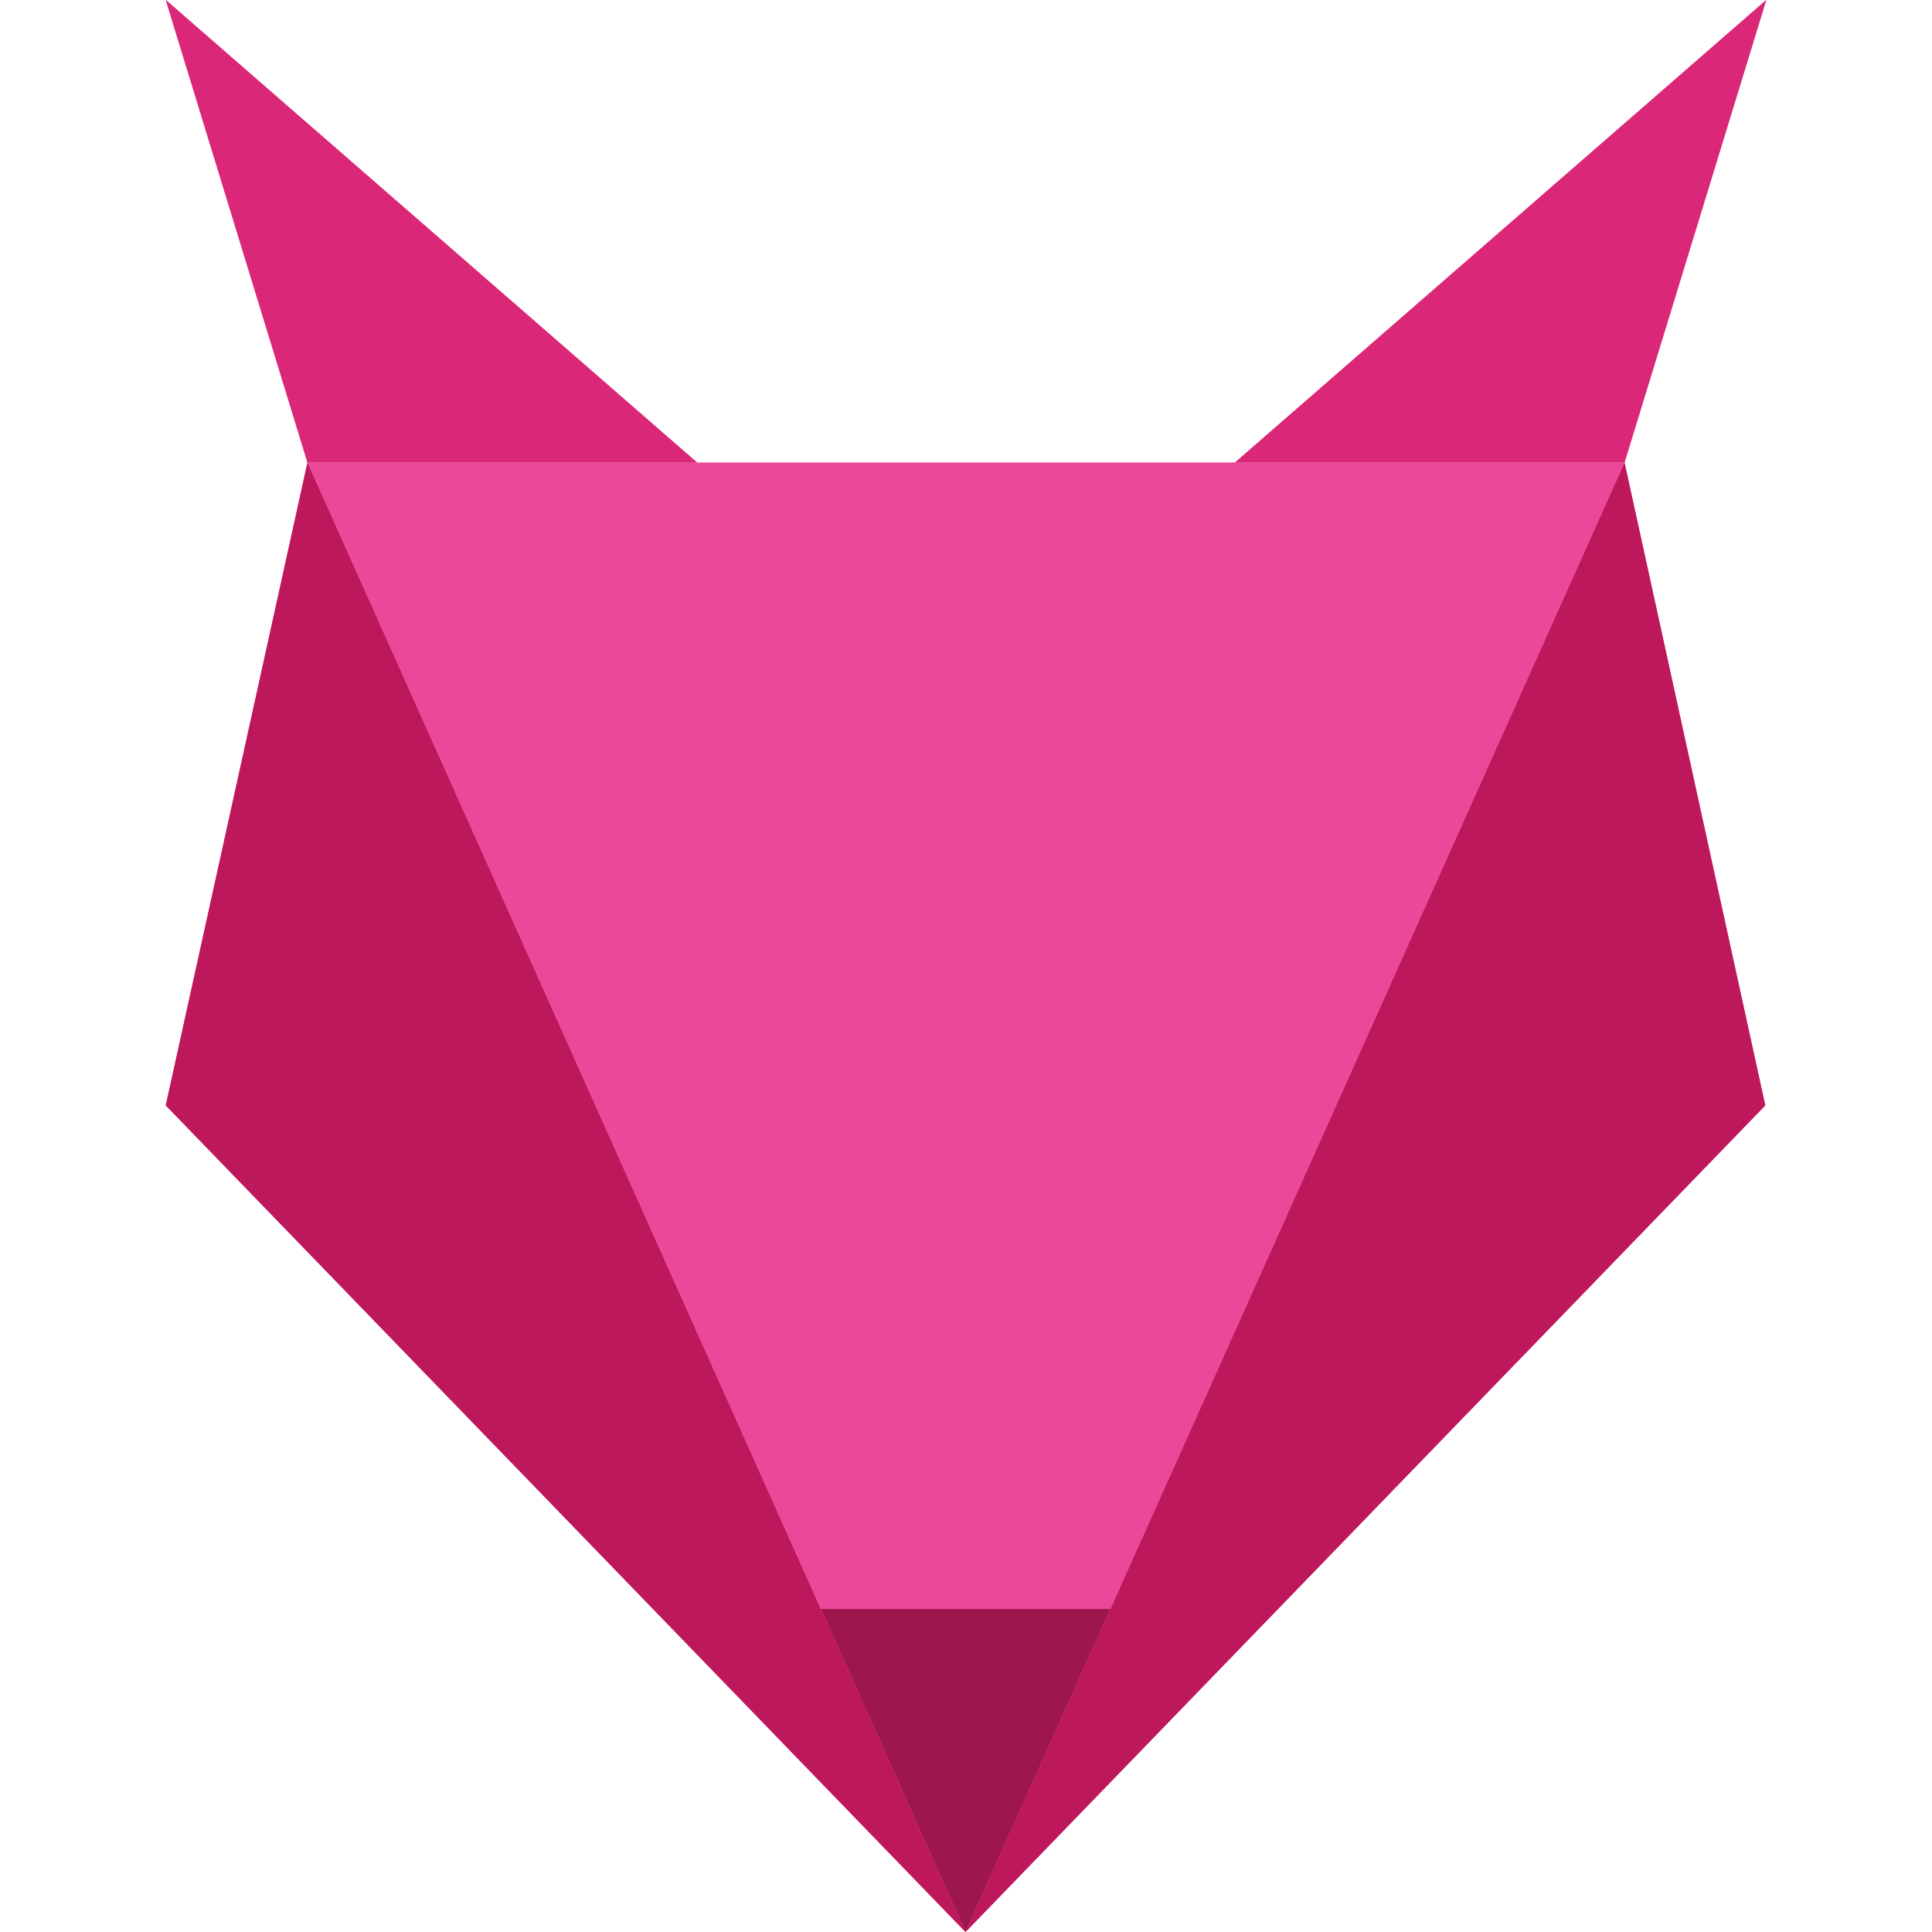
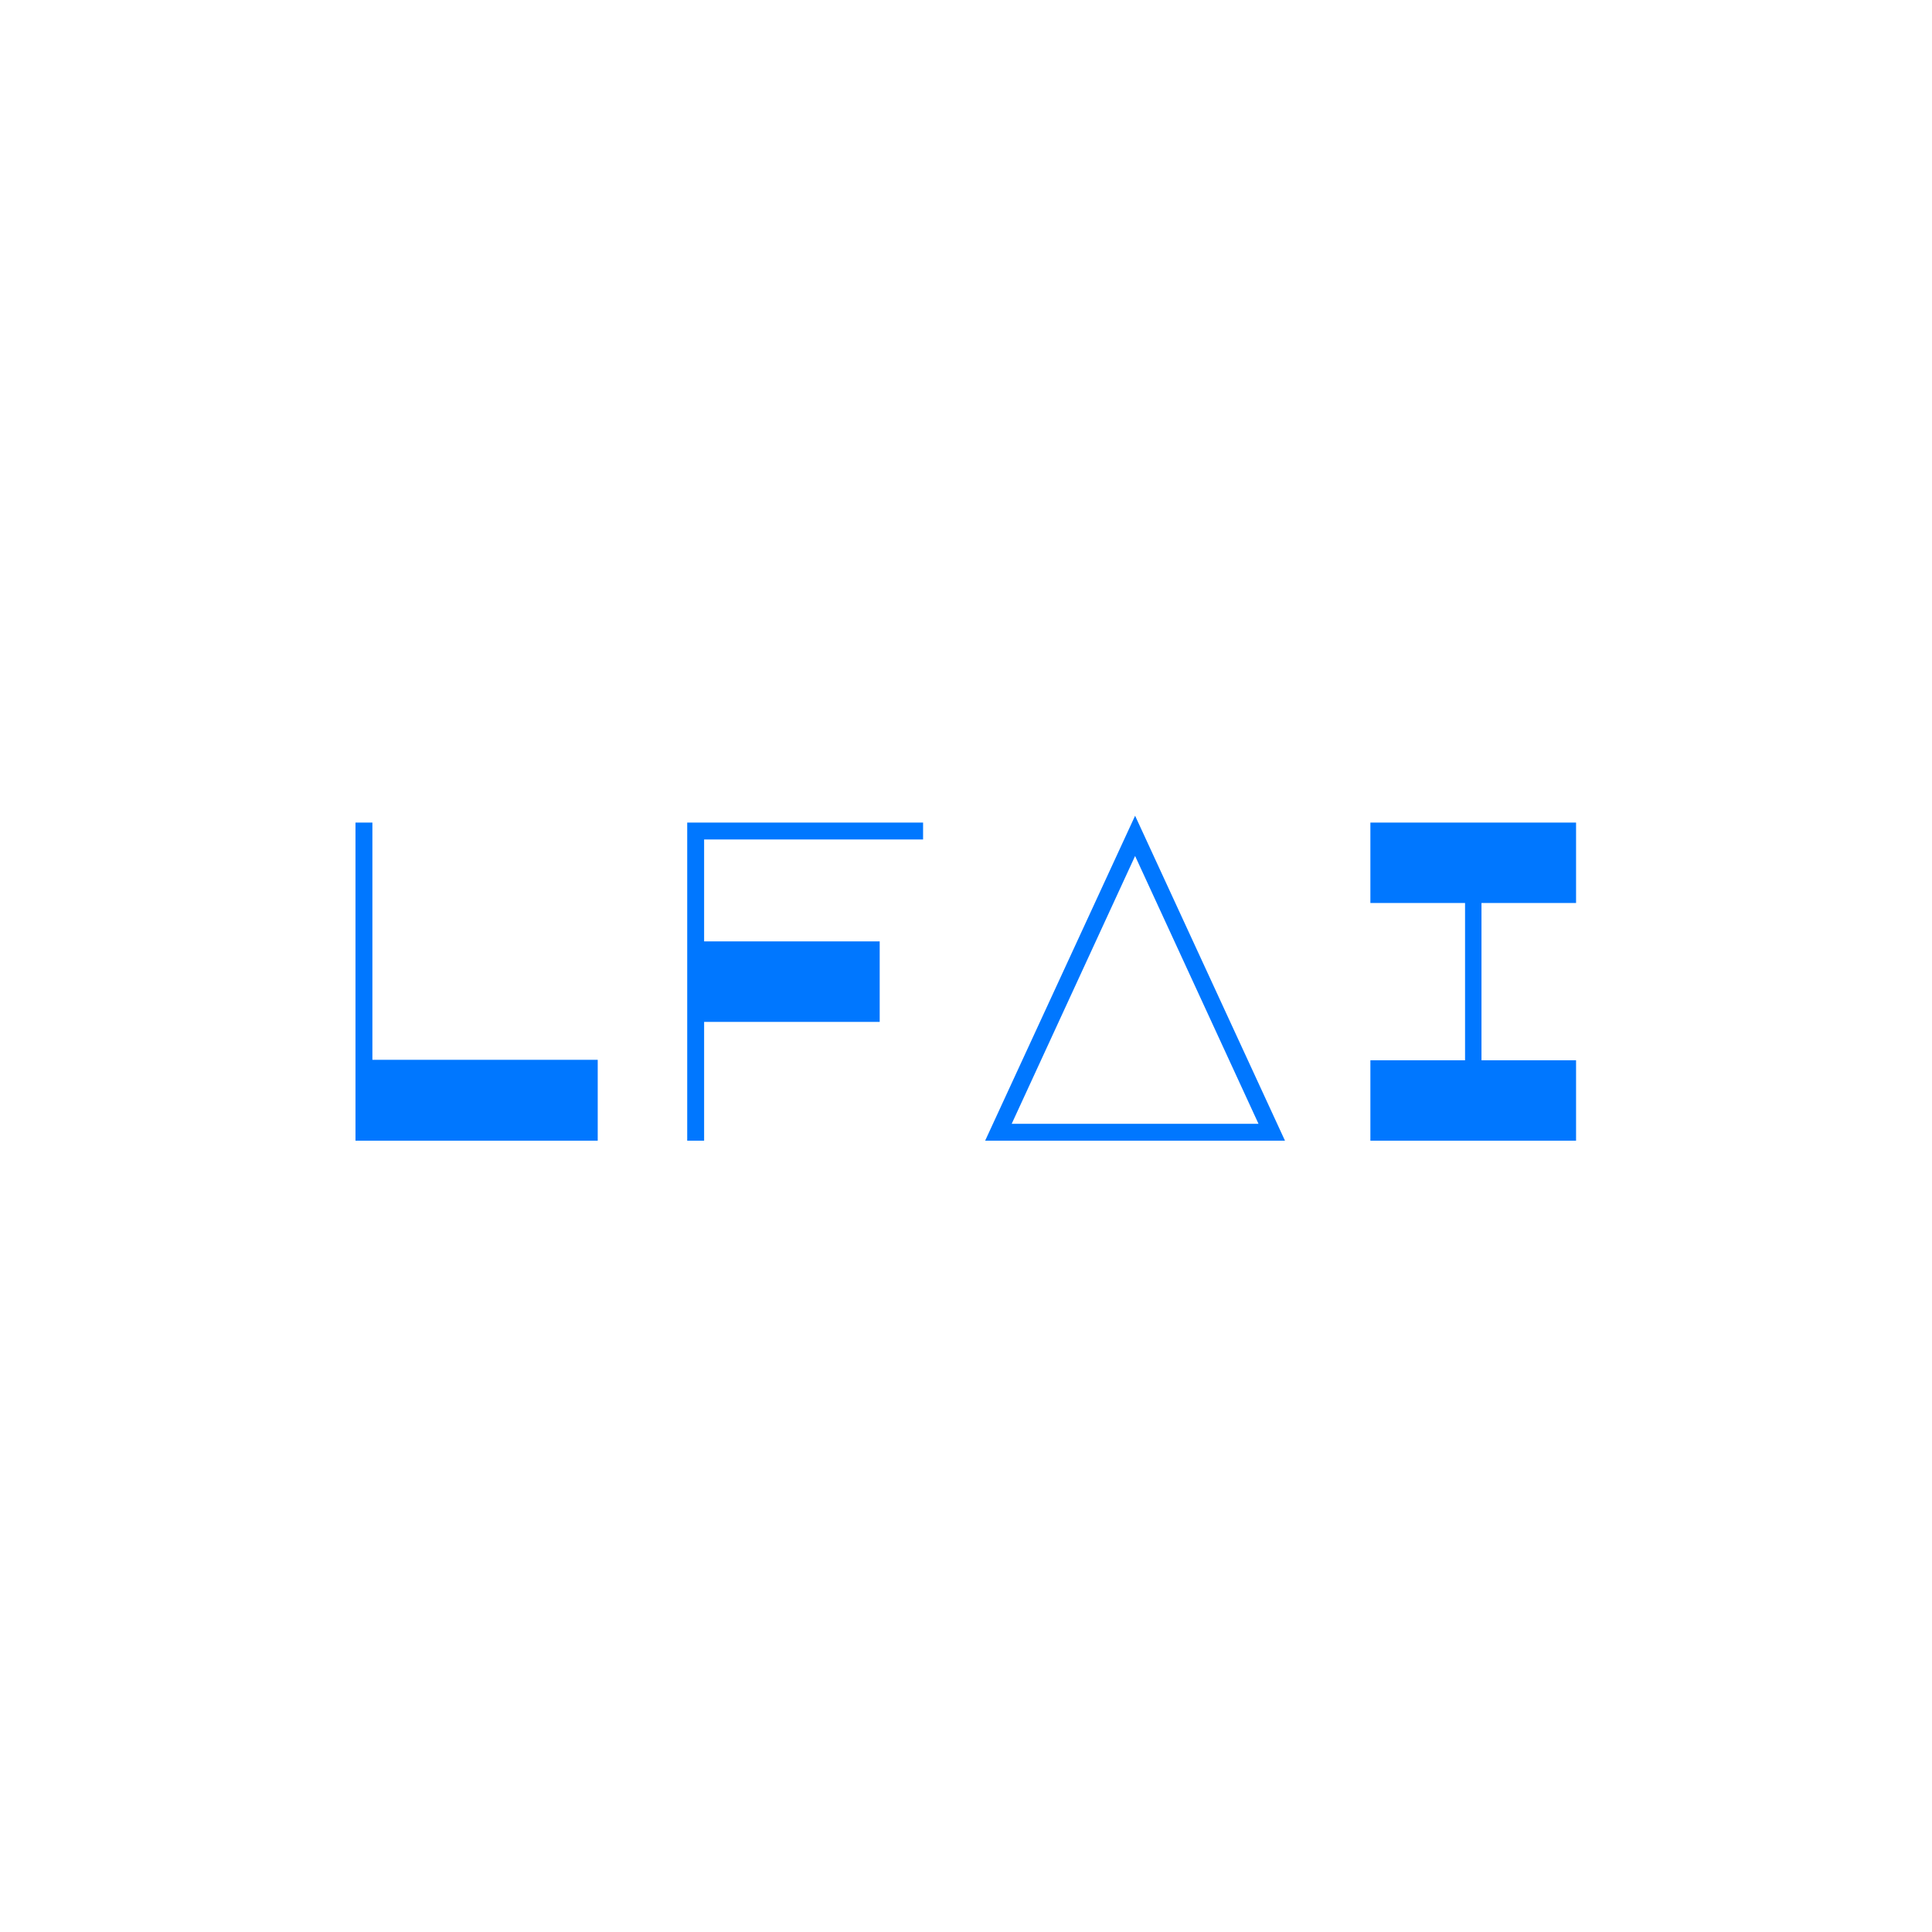
- <svg xmlns="http://www.w3.org/2000/svg" width="48" height="48" viewBox="0 0 48 48" fill="none">
-   <path fill-rule="evenodd" clip-rule="evenodd" d="M4.118 27.464L7.639 11.491L23.988 48L4.118 27.464Z" fill="#EC4899" />
-   <path fill-rule="evenodd" clip-rule="evenodd" d="M43.858 27.464L40.361 11.491L23.988 48L43.858 27.464Z" fill="#EC4899" />
-   <path fill-rule="evenodd" clip-rule="evenodd" d="M7.639 11.491L4.119 0L17.318 11.491H7.639Z" fill="#EC4899" />
-   <path fill-rule="evenodd" clip-rule="evenodd" d="M40.361 11.491L43.882 0L30.683 11.491H40.361Z" fill="#EC4899" />
-   <path d="M23.988 48L7.639 11.491H24H40.361L23.988 48Z" fill="#EC4899" />
-   <path d="M27.588 39.974H20.394L23.988 48L27.588 39.974Z" fill="#9D174D" />
-   <path fill-rule="evenodd" clip-rule="evenodd" d="M4.118 27.464L7.639 11.491L23.988 48L4.118 27.464Z" fill="#BE185D" />
-   <path fill-rule="evenodd" clip-rule="evenodd" d="M43.858 27.464L40.361 11.491L23.988 48L43.858 27.464Z" fill="#BE185D" />
-   <path fill-rule="evenodd" clip-rule="evenodd" d="M7.639 11.491L4.119 0L17.318 11.491H7.639Z" fill="#DB2777" />
-   <path fill-rule="evenodd" clip-rule="evenodd" d="M40.361 11.491L43.882 0L30.683 11.491H40.361Z" fill="#DB2777" />
+ <svg xmlns="http://www.w3.org/2000/svg" width="500" zoomAndPan="magnify" viewBox="0 0 375 375" height="500" preserveAspectRatio="xMidYMid meet" version="1.0">
+   <defs>
+     <g />
+     <clipPath id="2ed67bb251">
+       <rect x="0" width="263" y="0" height="90" />
+     </clipPath>
+   </defs>
+   <g transform="matrix(1, 0, 0, 1, 56, 142)">
+     <g clip-path="url(#2ed67bb251)">
+       <g fill="#0077ff" fill-opacity="1">
+         <g transform="translate(0.220114, 79.41124)">
+           <g>
+             <path d="M 59.797 -15.703 L 59.797 0 L 12.781 0 L 12.781 -61.75 L 16.062 -61.75 L 16.062 -15.703 Z M 59.797 -15.703 " />
+           </g>
+         </g>
+       </g>
+       <g fill="#0077ff" fill-opacity="1">
+         <g transform="translate(65.85736, 79.41124)">
+           <g>
+             <path d="M 57.312 -61.75 L 57.312 -58.469 L 14.812 -58.469 L 14.812 -38.688 L 48.891 -38.688 L 48.891 -23.062 L 14.812 -23.062 L 14.812 0 L 11.531 0 L 11.531 -61.75 Z M 57.312 -61.75 " />
+           </g>
+         </g>
+       </g>
+       <g fill="#0077ff" fill-opacity="1">
+         <g transform="translate(131.4946, 79.41124)">
+           <g>
+             <path d="M 61.922 0 L 3.719 0 L 32.828 -63.078 Z M 8.875 -3.281 L 56.781 -3.281 L 32.828 -55.266 Z M 8.875 -3.281 " />
+           </g>
+         </g>
+       </g>
+       <g fill="#0077ff" fill-opacity="1">
+         <g transform="translate(197.1319, 79.41124)">
+           <g>
+             <path d="M 12.859 -46.141 L 12.859 -61.75 L 52.781 -61.75 L 52.781 -46.141 L 34.422 -46.141 L 34.422 -15.609 L 52.781 -15.609 L 52.781 0 L 12.859 0 L 12.859 -15.609 L 31.234 -15.609 L 31.234 -46.141 Z M 12.859 -46.141 " />
+           </g>
+         </g>
+       </g>
+     </g>
+   </g>
</svg>
